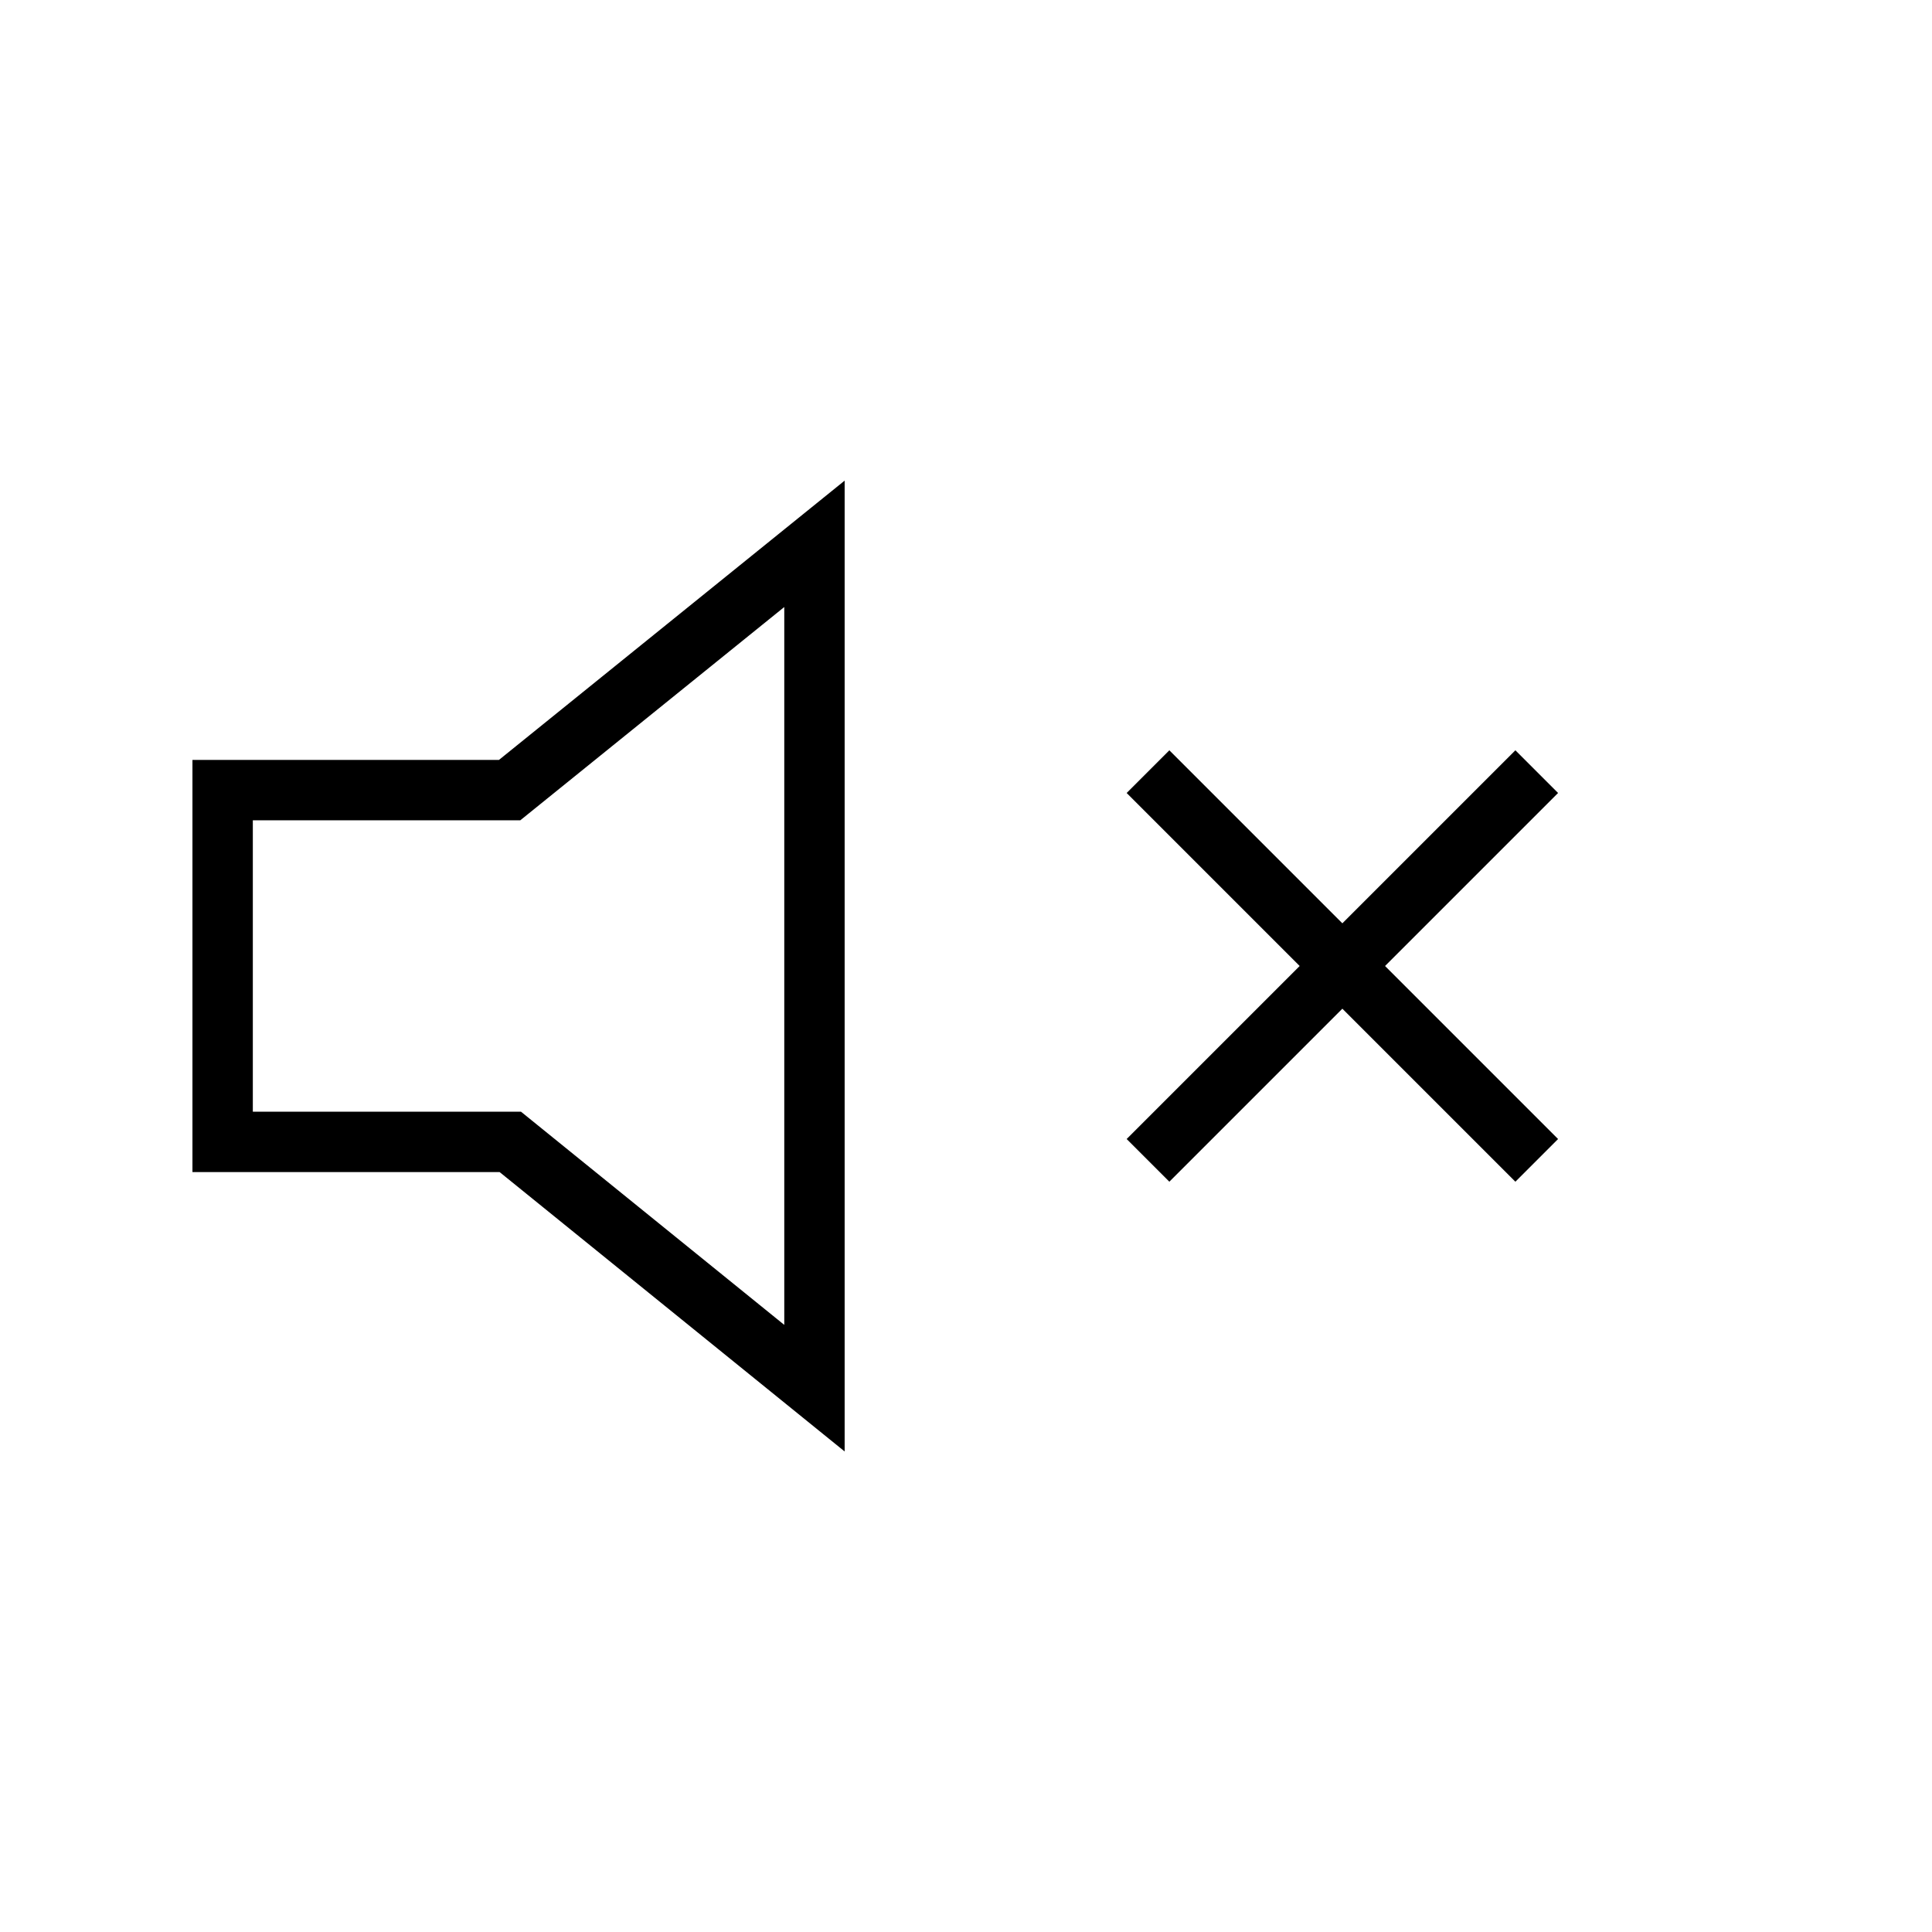
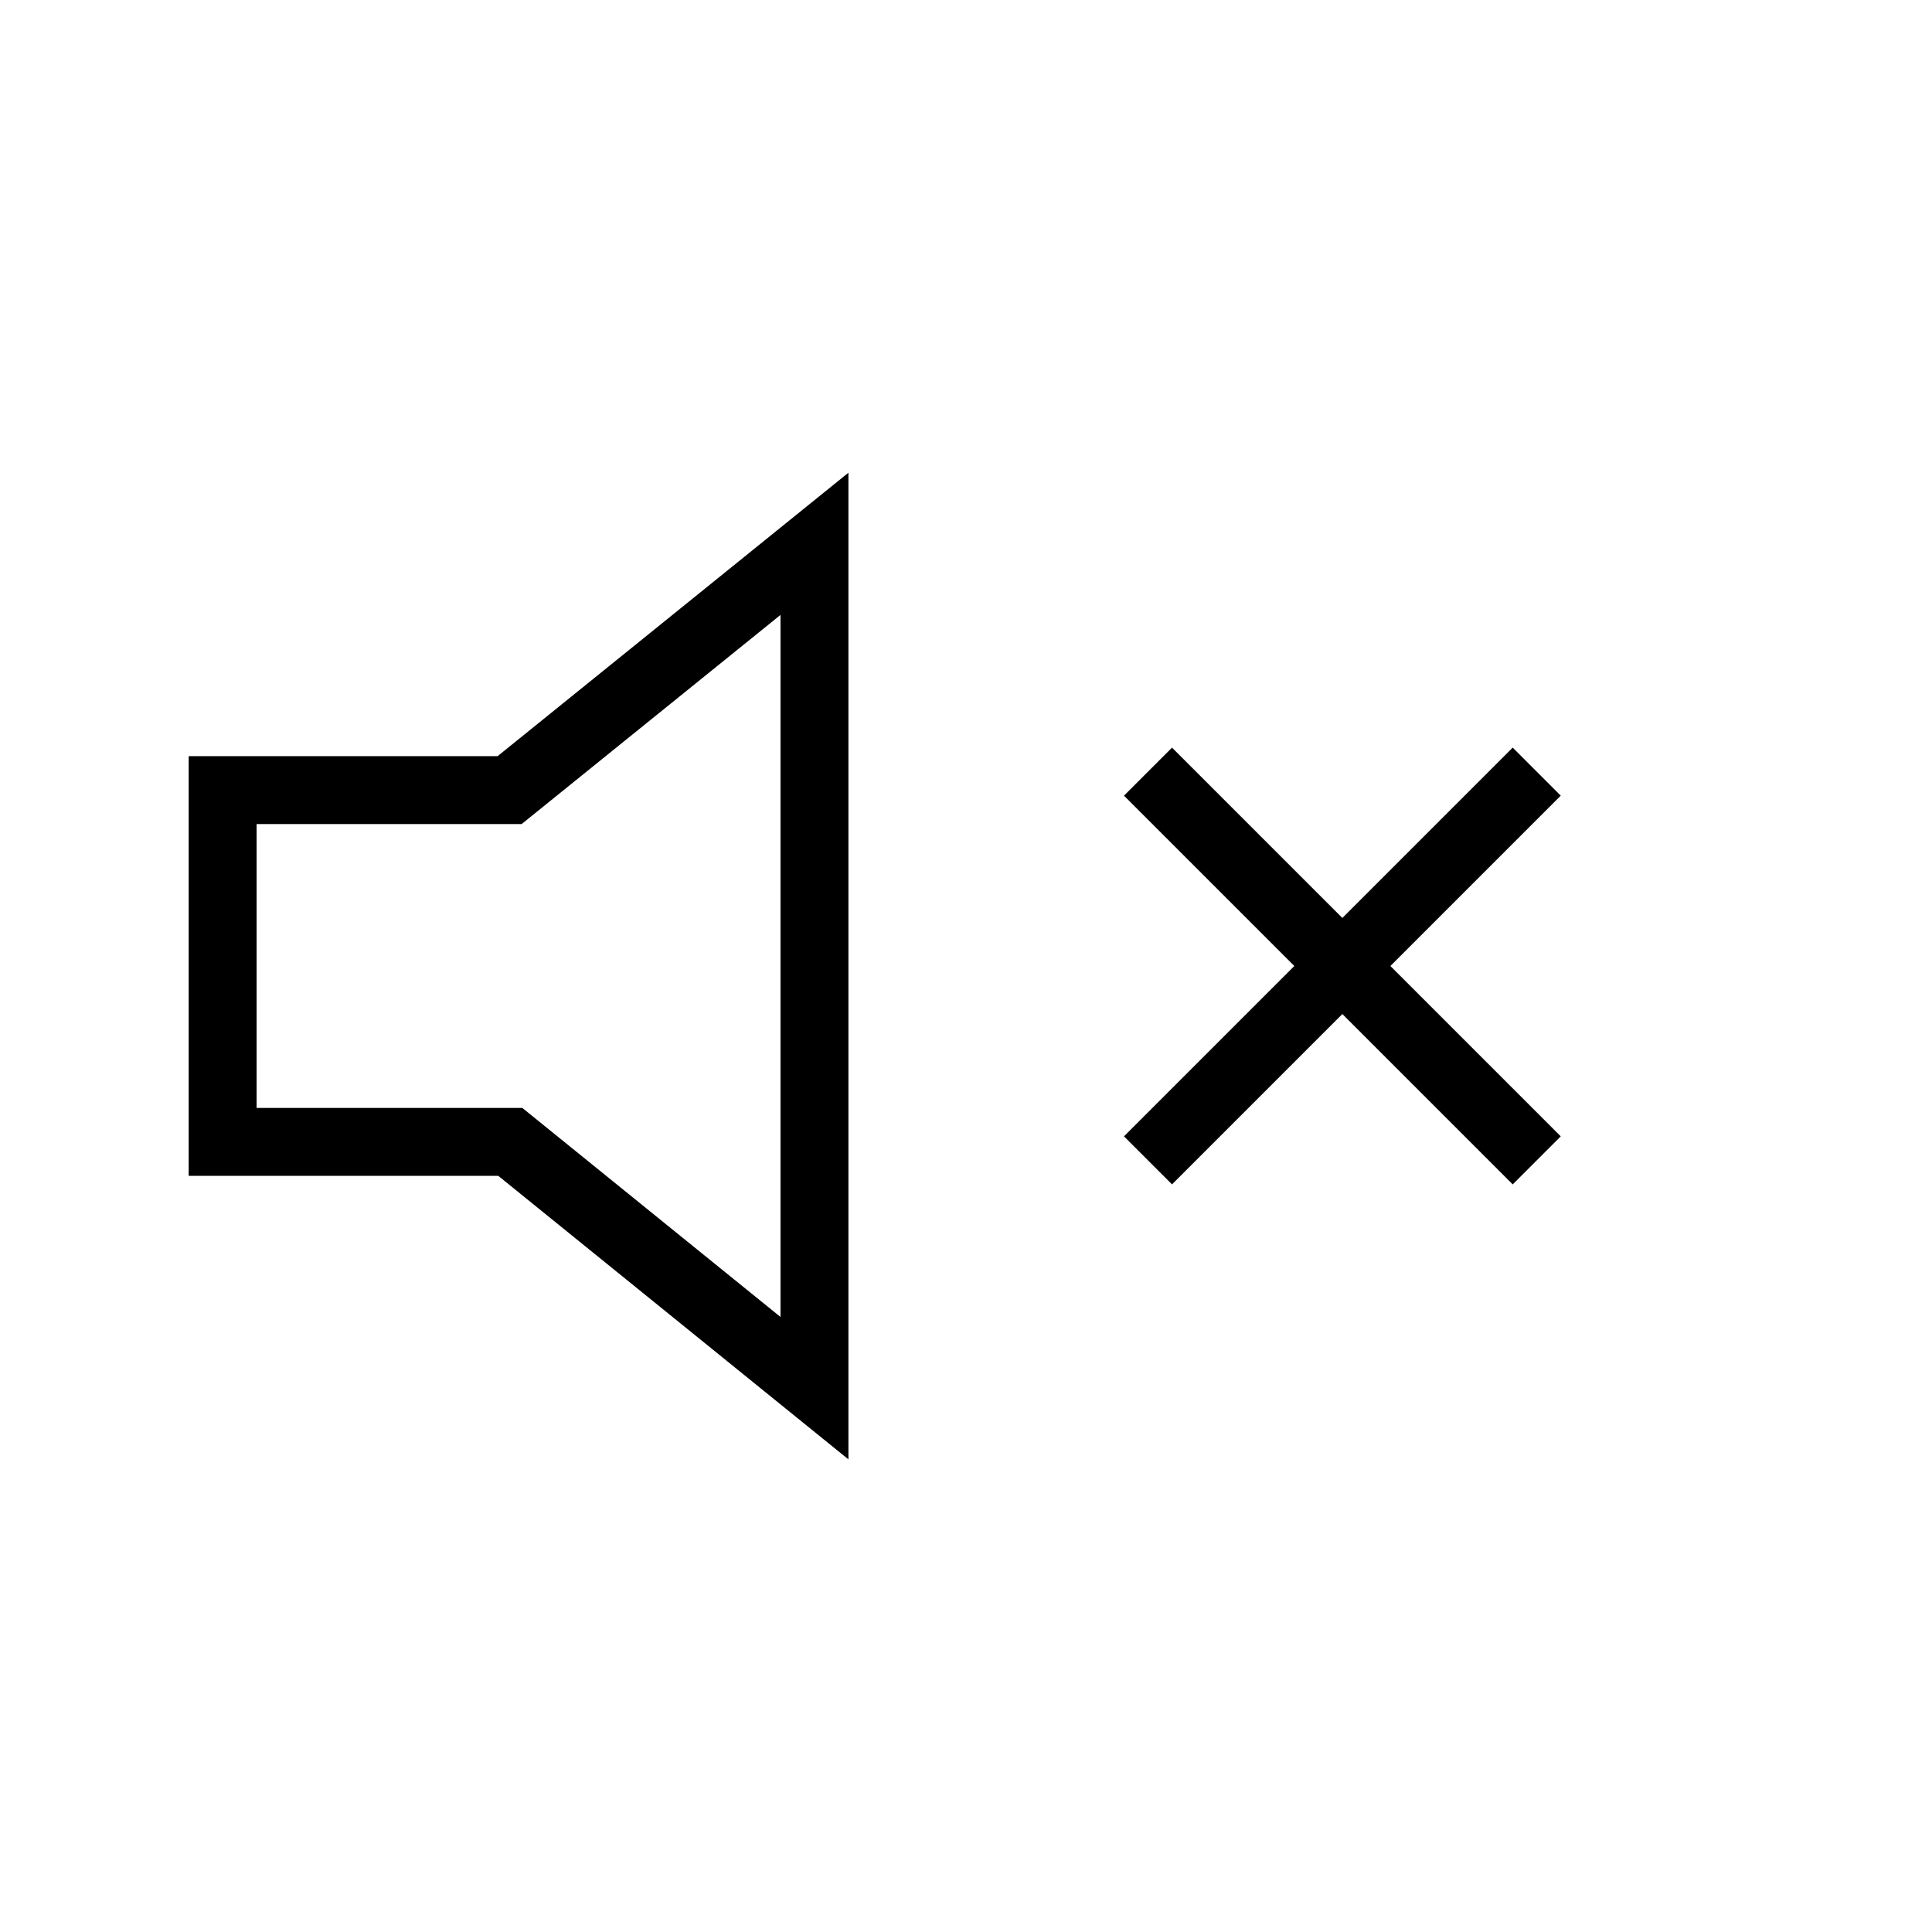
<svg xmlns="http://www.w3.org/2000/svg" width="512" height="512" style="enable-background:new 0 0 512 512" xml:space="preserve" version="1.1" id="svg23100">
  <defs id="defs23104" />
-   <path style="fill:none;stroke:#000000;stroke-width:16;stroke-linecap:square;stroke-dasharray:none;stroke-opacity:1;paint-order:markers fill stroke;stop-color:#000000" d="M 59.002,209.383 H 135.059 L 215.841,144.119 V 367.881 L 135.241,302.617 H 59.002 Z" id="path18703" />
-   <path style="opacity:1;fill:none;stroke:#000000;stroke-width:16;stroke-linecap:butt;stroke-dasharray:none;paint-order:markers fill stroke;stop-color:#000000" d="M 304.232,204.492 407.248,307.508" id="path48874" />
-   <path style="opacity:1;fill:none;stroke:#000000;stroke-width:16;stroke-linecap:butt;stroke-dasharray:none;paint-order:markers fill stroke;stop-color:#000000" d="M 304.232,307.508 407.248,204.492" id="path48876" />
+   <path style="fill:none;stroke:#000000;stroke-width:18;stroke-linecap:square;stroke-dasharray:none;stroke-opacity:1;paint-order:markers fill stroke;stop-color:#000000" d="M 59.002,209.383 H 135.059 L 215.841,144.119 V 367.881 L 135.241,302.617 H 59.002 Z" id="path18703" />
+   <path style="opacity:1;fill:none;stroke:#000000;stroke-width:18;stroke-linecap:butt;stroke-dasharray:none;paint-order:markers fill stroke;stop-color:#000000" d="M 304.232,204.492 407.248,307.508" id="path48874" />
+   <path style="opacity:1;fill:none;stroke:#000000;stroke-width:18;stroke-linecap:butt;stroke-dasharray:none;paint-order:markers fill stroke;stop-color:#000000" d="M 304.232,307.508 407.248,204.492" id="path48876" />
</svg>
